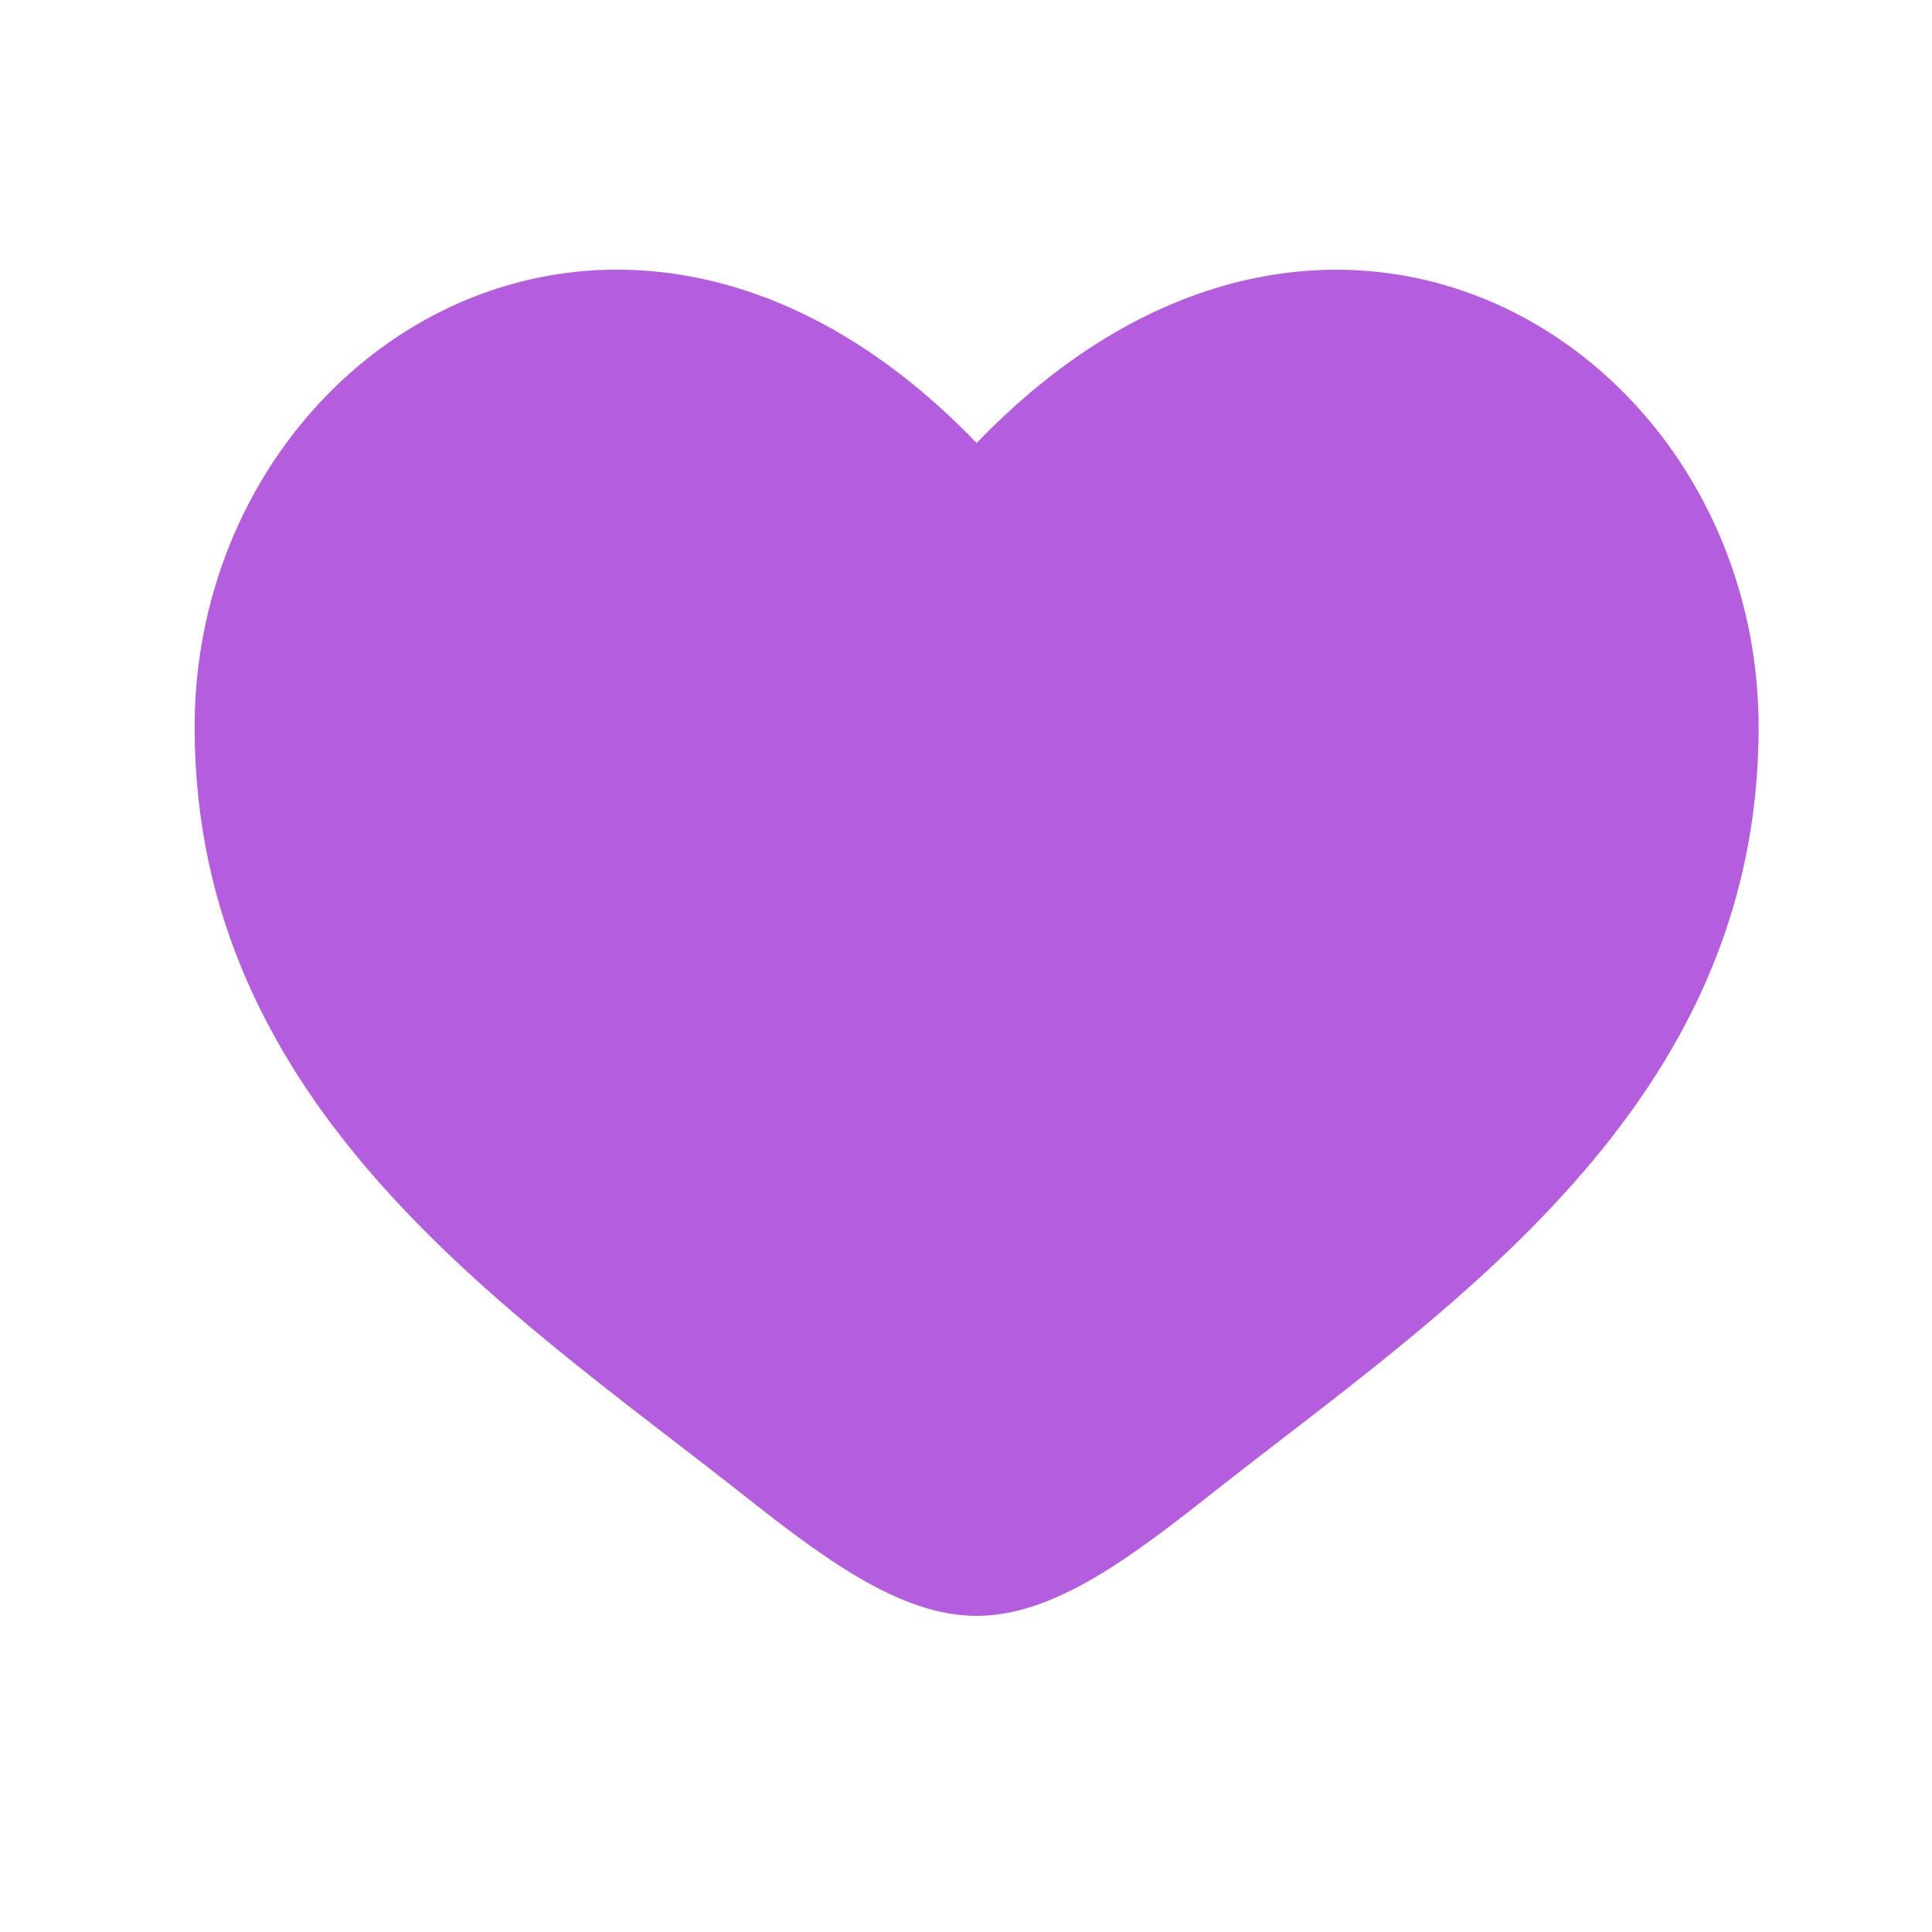
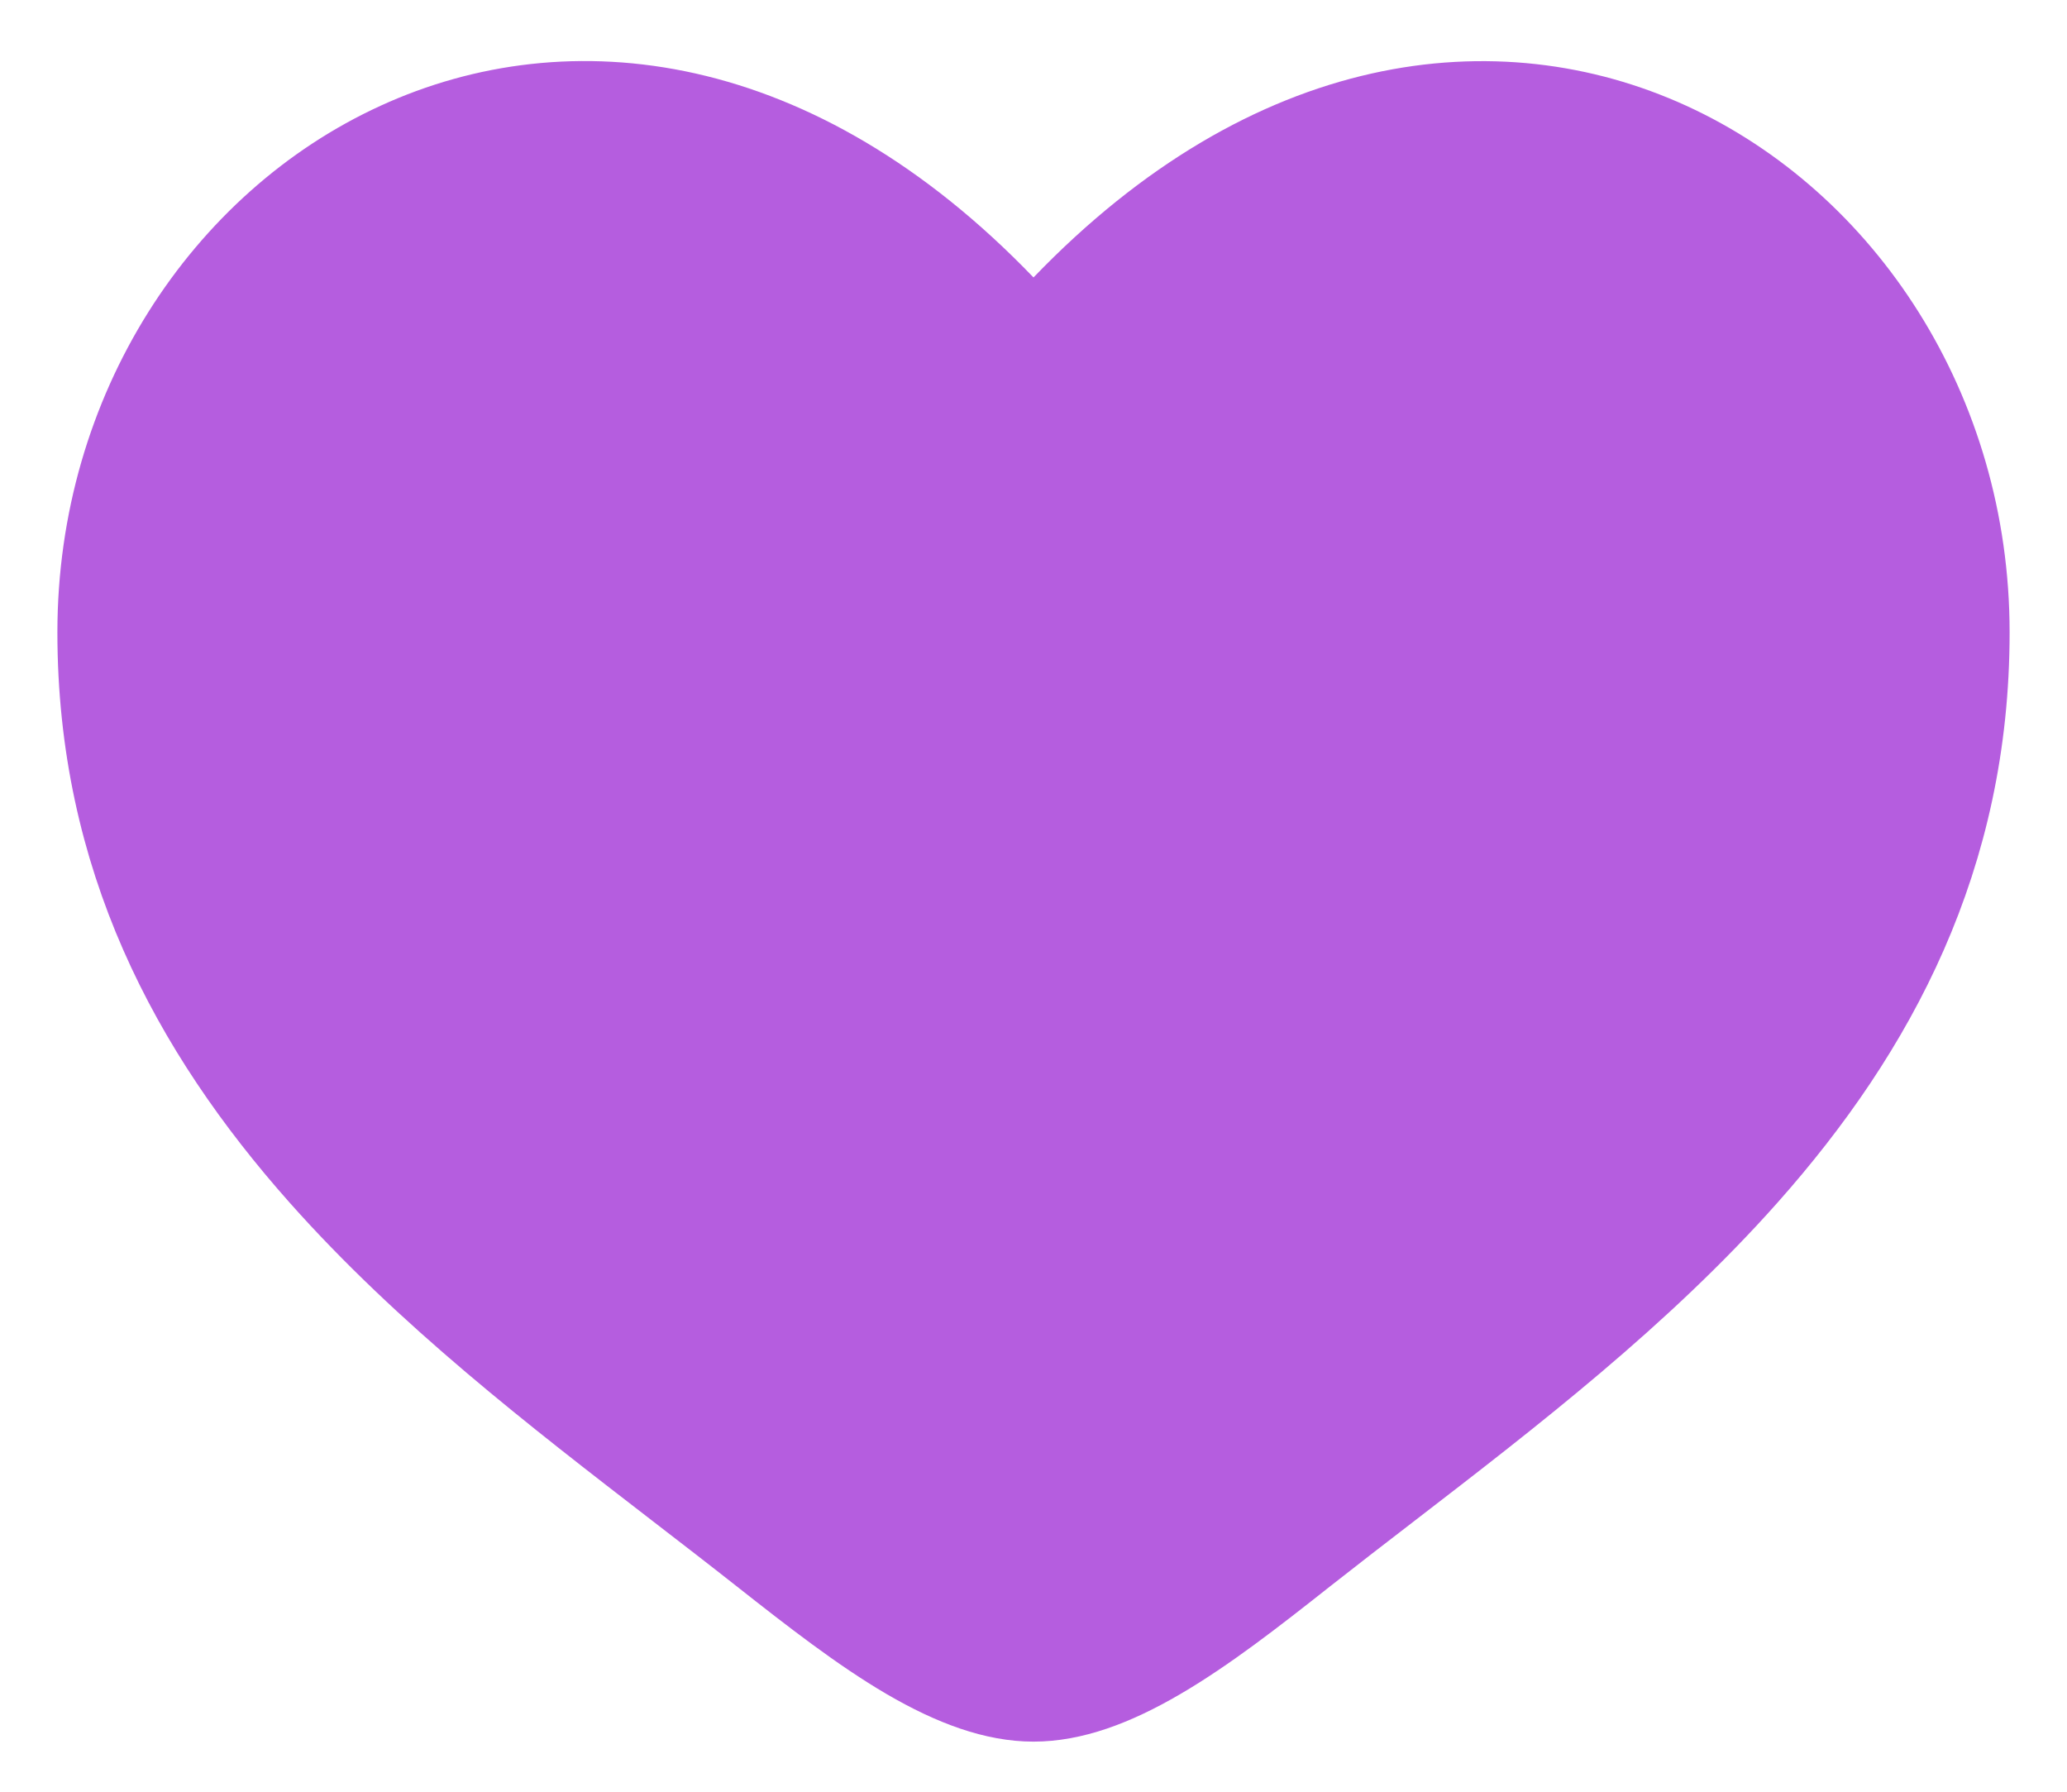
- <svg xmlns="http://www.w3.org/2000/svg" width="35" height="35" viewBox="0 0 35 35" fill="none">
-   <g id="solar:heart-bold">
-     <path id="Vector" d="M3.526 13.176C3.526 20.065 9.221 23.736 13.389 27.022C14.859 28.181 16.276 29.273 17.693 29.273C19.109 29.273 20.526 28.183 21.997 27.021C26.166 23.737 31.859 20.065 31.859 13.177C31.859 6.288 24.068 1.402 17.693 8.026C11.318 1.4 3.526 6.286 3.526 13.176Z" fill="#B55DDF" />
-   </g>
+ <svg xmlns="http://www.w3.org/2000/svg" width="30" height="26" viewBox="0 0 30 26" fill="none">
+   <path d="M18.994 22.628L18.994 22.628C18.254 23.213 17.559 23.754 16.879 24.151C16.199 24.549 15.582 24.773 15 24.773C14.419 24.773 13.801 24.548 13.12 24.151C12.441 23.753 11.746 23.213 11.006 22.63C10.603 22.312 10.19 21.994 9.771 21.671C7.992 20.299 6.119 18.855 4.576 17.118C2.687 14.991 1.333 12.464 1.333 9.176C1.333 5.918 3.175 3.157 5.734 1.988C8.261 0.832 11.58 1.193 14.64 4.373L15 4.747L15.36 4.373C18.42 1.194 21.738 0.834 24.266 1.989C26.825 3.159 28.667 5.92 28.667 9.177C28.667 12.465 27.314 14.992 25.425 17.119C23.879 18.859 22.002 20.305 20.22 21.677C19.804 21.997 19.394 22.313 18.994 22.628Z" fill="#B55DDF" stroke="#B55DDF" />
</svg>
